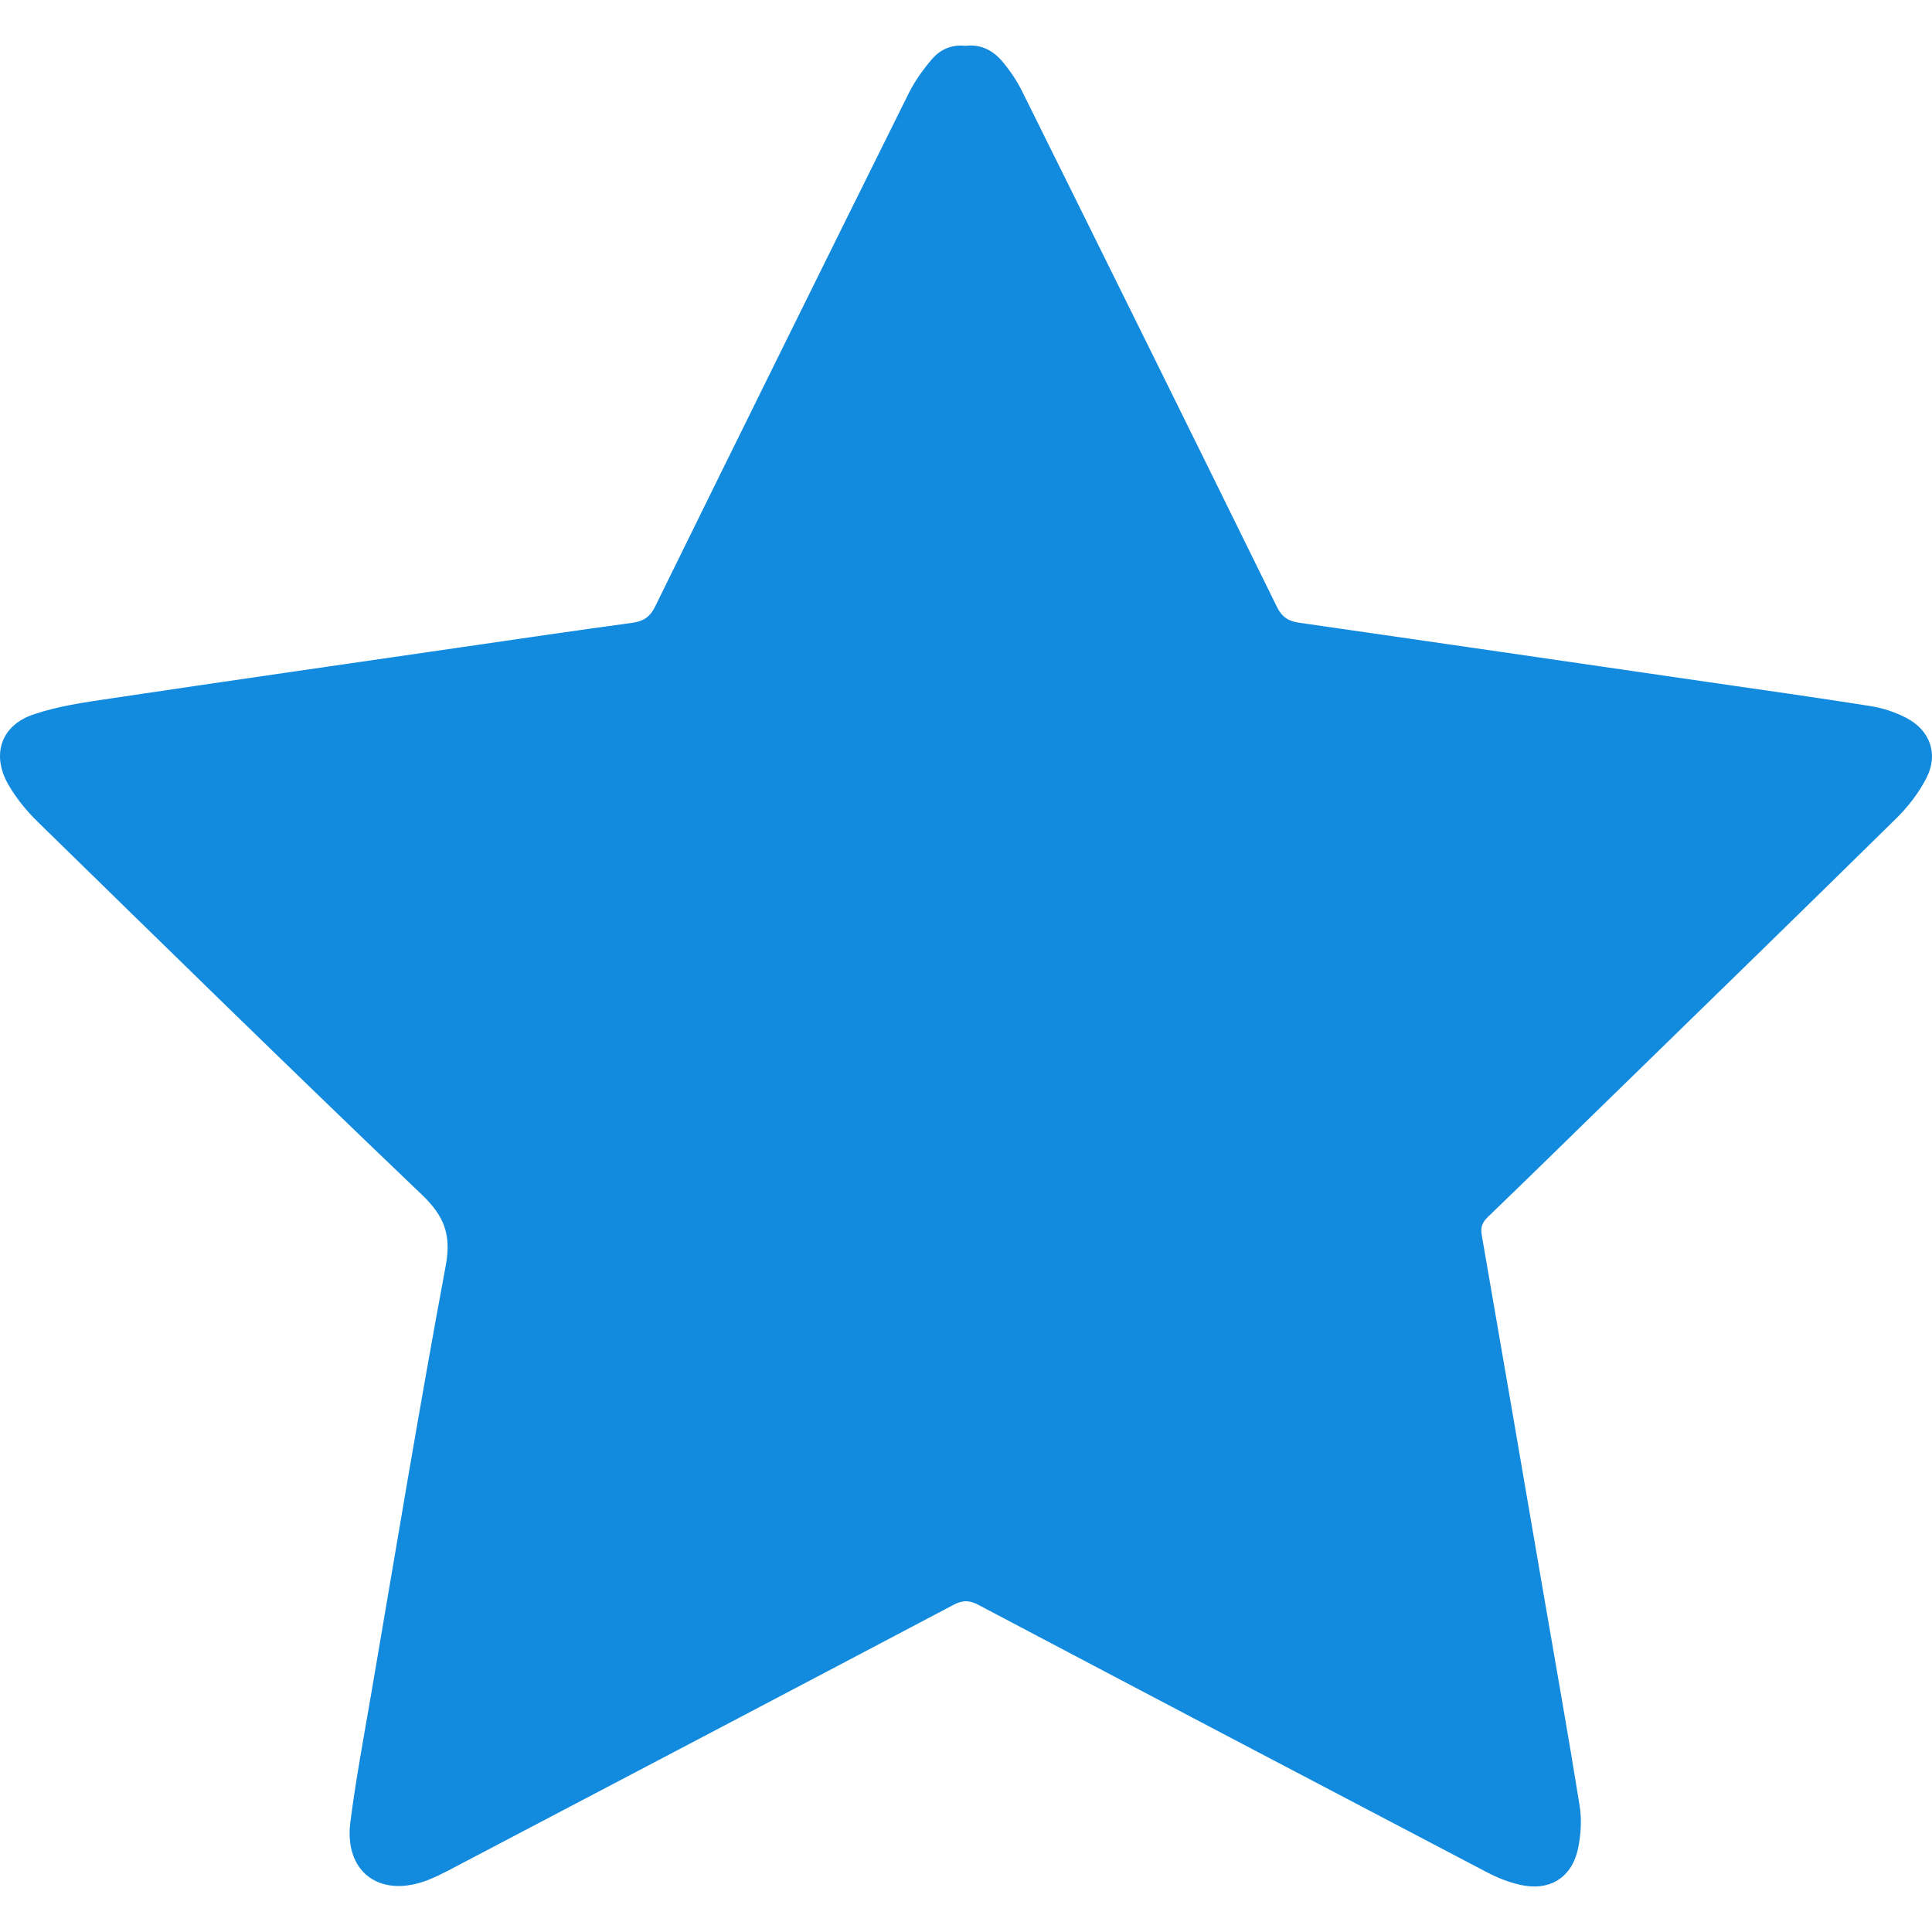
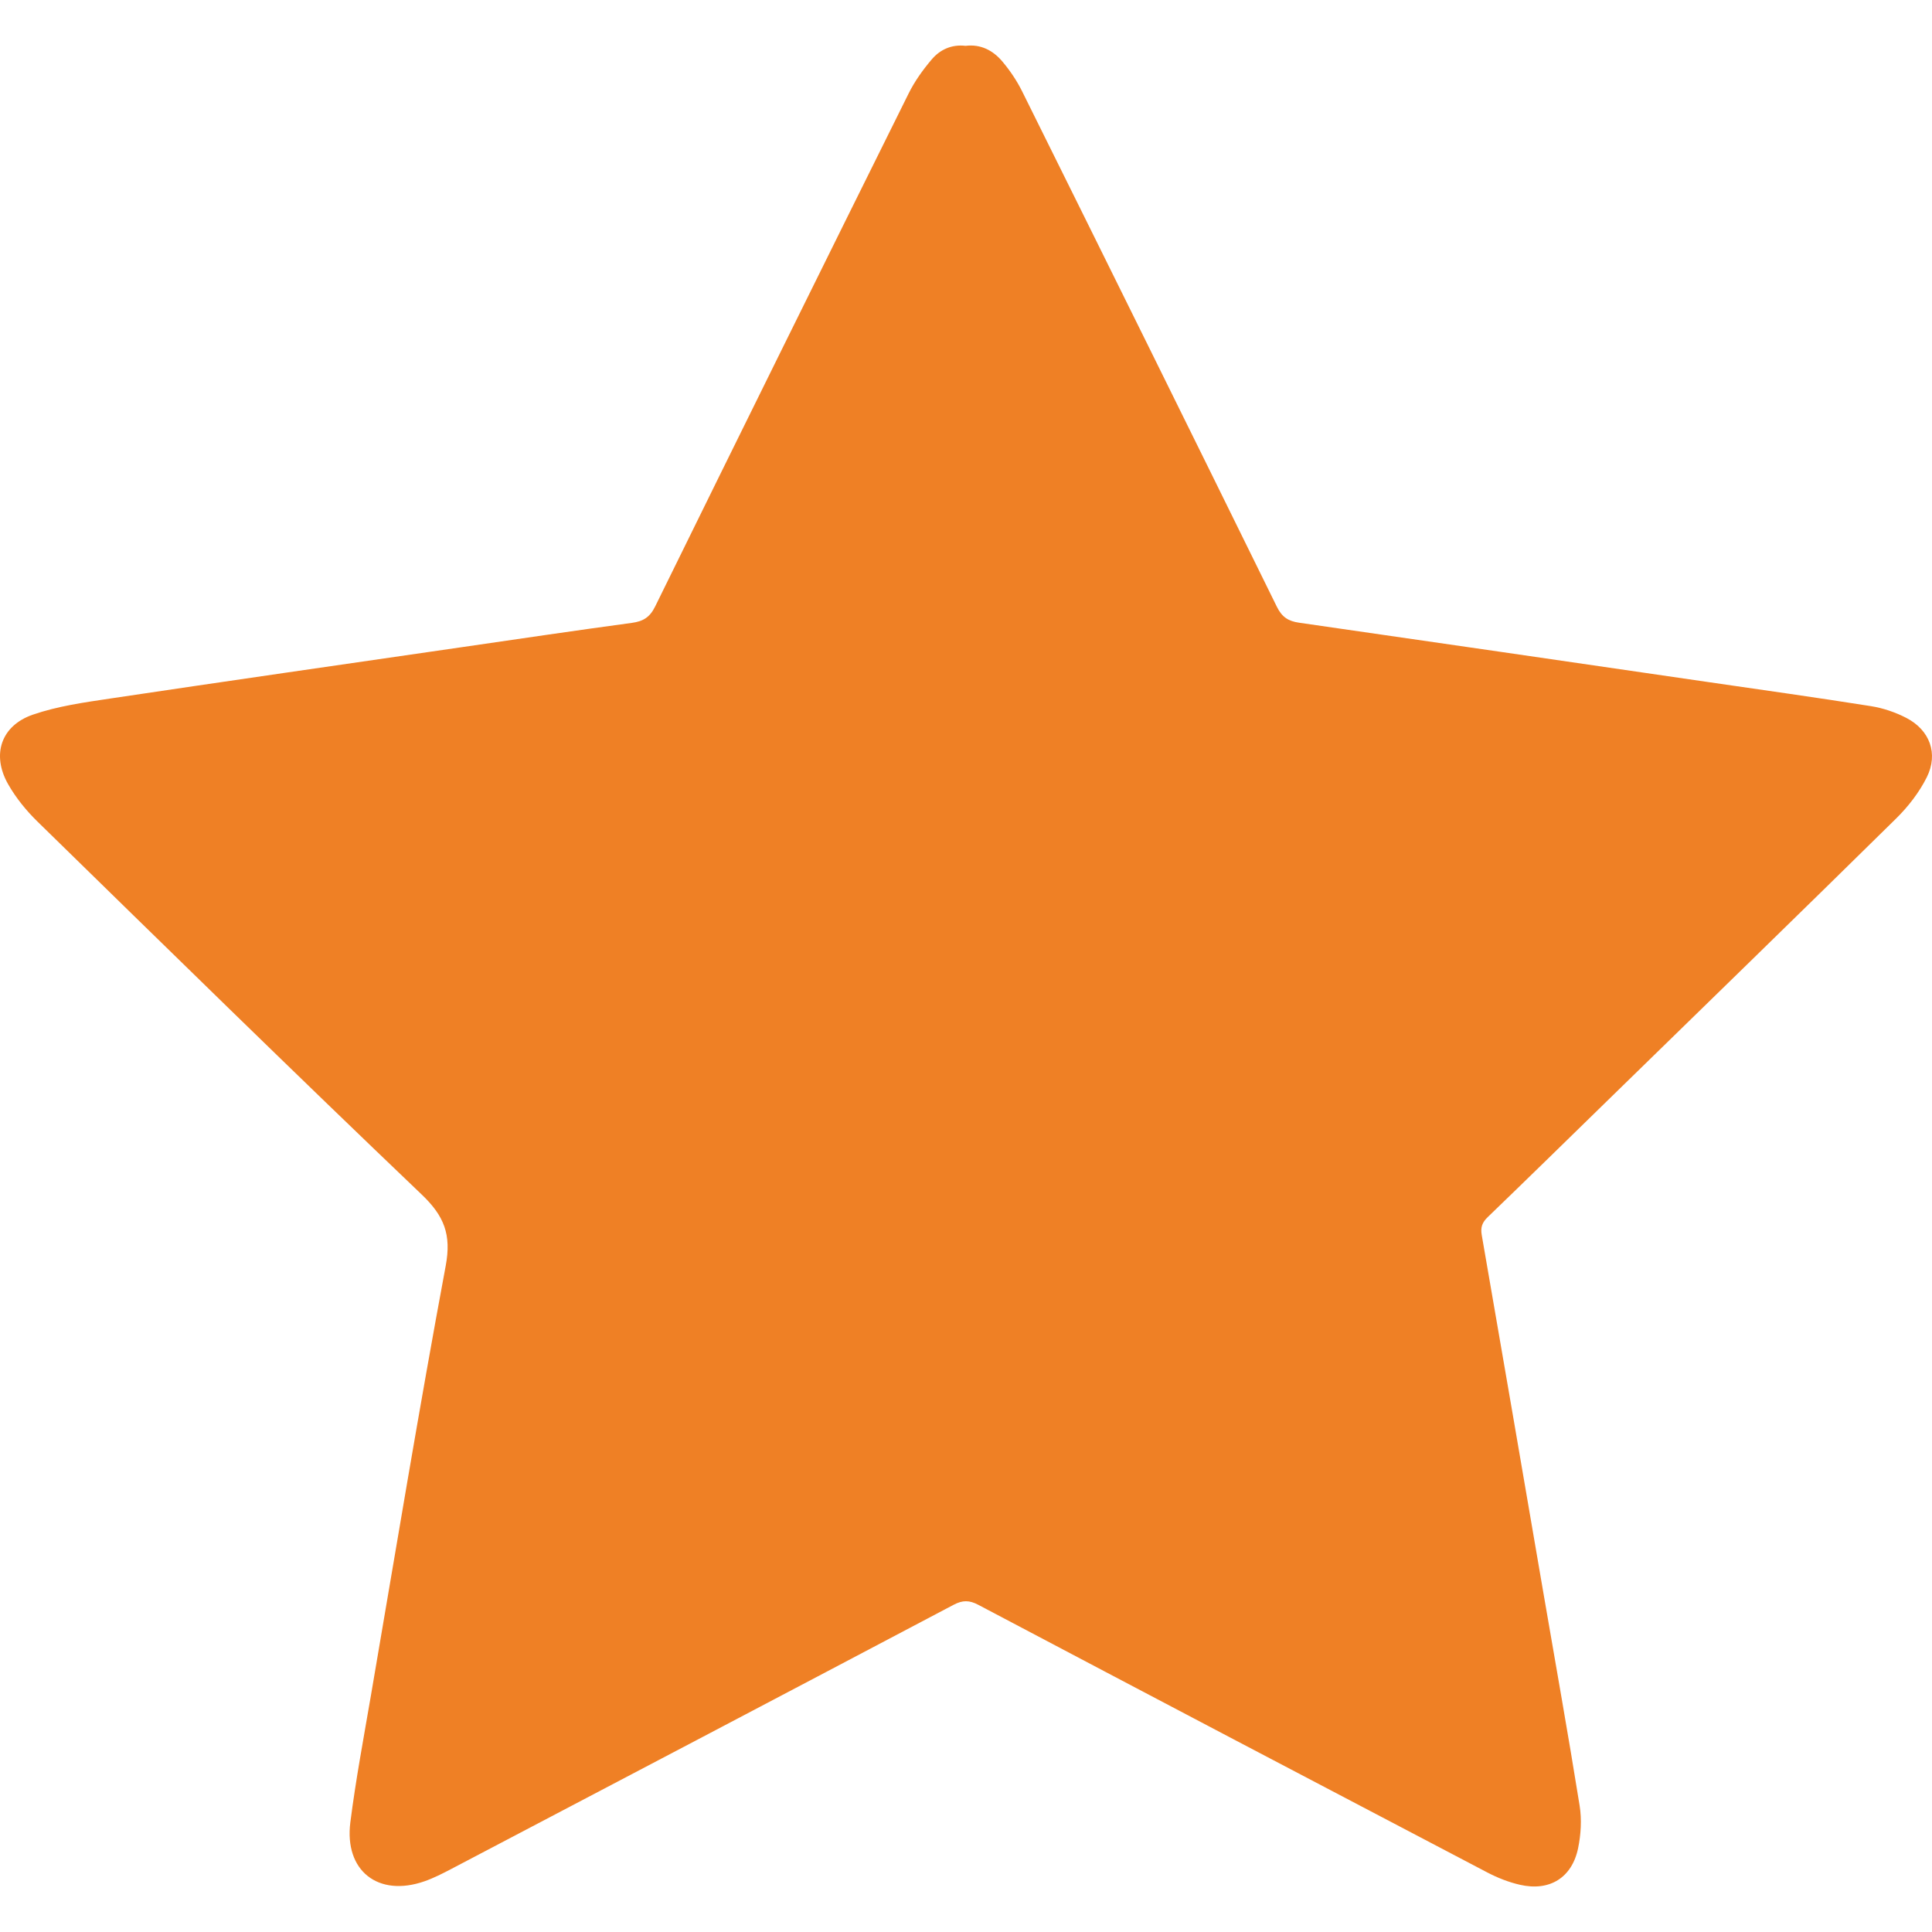
<svg xmlns="http://www.w3.org/2000/svg" version="1.1" id="Layer_1" x="0px" y="0px" width="17px" height="17px" viewBox="0 0 992.13 945.383" enable-background="new 0 0 992.13 945.383" xml:space="preserve">
-   <path fill="#128bde" d="M495.844,0.165c7.739-0.957,14.046,2.317,18.812,7.944c3.975,4.694,7.522,9.956,10.256,15.464  c43.749,88.155,87.396,176.36,130.81,264.679c2.617,5.323,5.912,7.365,11.415,8.155c69.738,10.02,139.453,20.197,209.173,30.347  c28.152,4.098,56.33,8.032,84.425,12.49c6.248,0.991,12.579,3.135,18.203,6.042c12.049,6.228,16.571,18.336,10.513,30.486  c-3.874,7.769-9.528,15.062-15.746,21.184c-49.781,49.012-99.885,97.695-149.893,146.476  c-19.908,19.419-39.771,38.884-59.799,58.179c-2.862,2.757-3.799,5.241-3.098,9.264c10.635,61.076,21.076,122.186,31.576,183.286  c6.285,36.573,12.823,73.105,18.691,109.744c1.132,7.071,0.674,14.763-0.785,21.809c-3.151,15.219-14.692,22.286-29.889,18.791  c-5.767-1.326-11.483-3.572-16.737-6.324c-87.186-45.683-174.317-91.473-261.363-137.423c-4.675-2.468-8.086-2.469-12.765,0.001  c-85.87,45.32-171.839,90.454-257.811,135.579c-4.511,2.368-9.102,4.72-13.895,6.392c-23.697,8.265-41.205-5.358-38.025-30.316  c2.779-21.805,6.855-43.451,10.568-65.131c12.603-73.59,24.73-147.27,38.407-220.661c2.981-15.997-0.779-25.543-12.282-36.525  C150.31,526.8,84.845,462.633,19.289,398.567c-5.809-5.677-11.154-12.242-15.146-19.283c-8.553-15.088-3.645-30.02,12.751-35.668  c12.666-4.364,26.292-6.275,39.641-8.269c60.228-8.998,120.509-17.649,180.774-26.402c29.033-4.216,58.055-8.52,87.128-12.449  c5.823-0.787,9.258-2.849,11.983-8.395c43.206-87.928,86.623-175.752,130.195-263.499c3.117-6.278,7.341-12.171,11.898-17.521  C482.811,2.033,488.78-0.662,495.844,0.165z" />
+   <path fill="#EF8025" d="M495.844,0.165c7.739-0.957,14.046,2.317,18.812,7.944c3.975,4.694,7.522,9.956,10.256,15.464  c43.749,88.155,87.396,176.36,130.81,264.679c2.617,5.323,5.912,7.365,11.415,8.155c69.738,10.02,139.453,20.197,209.173,30.347  c28.152,4.098,56.33,8.032,84.425,12.49c6.248,0.991,12.579,3.135,18.203,6.042c12.049,6.228,16.571,18.336,10.513,30.486  c-3.874,7.769-9.528,15.062-15.746,21.184c-49.781,49.012-99.885,97.695-149.893,146.476  c-19.908,19.419-39.771,38.884-59.799,58.179c-2.862,2.757-3.799,5.241-3.098,9.264c10.635,61.076,21.076,122.186,31.576,183.286  c6.285,36.573,12.823,73.105,18.691,109.744c1.132,7.071,0.674,14.763-0.785,21.809c-3.151,15.219-14.692,22.286-29.889,18.791  c-5.767-1.326-11.483-3.572-16.737-6.324c-87.186-45.683-174.317-91.473-261.363-137.423c-4.675-2.468-8.086-2.469-12.765,0.001  c-85.87,45.32-171.839,90.454-257.811,135.579c-4.511,2.368-9.102,4.72-13.895,6.392c-23.697,8.265-41.205-5.358-38.025-30.316  c2.779-21.805,6.855-43.451,10.568-65.131c12.603-73.59,24.73-147.27,38.407-220.661c2.981-15.997-0.779-25.543-12.282-36.525  C150.31,526.8,84.845,462.633,19.289,398.567c-5.809-5.677-11.154-12.242-15.146-19.283c-8.553-15.088-3.645-30.02,12.751-35.668  c12.666-4.364,26.292-6.275,39.641-8.269c60.228-8.998,120.509-17.649,180.774-26.402c29.033-4.216,58.055-8.52,87.128-12.449  c5.823-0.787,9.258-2.849,11.983-8.395c43.206-87.928,86.623-175.752,130.195-263.499c3.117-6.278,7.341-12.171,11.898-17.521  C482.811,2.033,488.78-0.662,495.844,0.165z" />
</svg>
